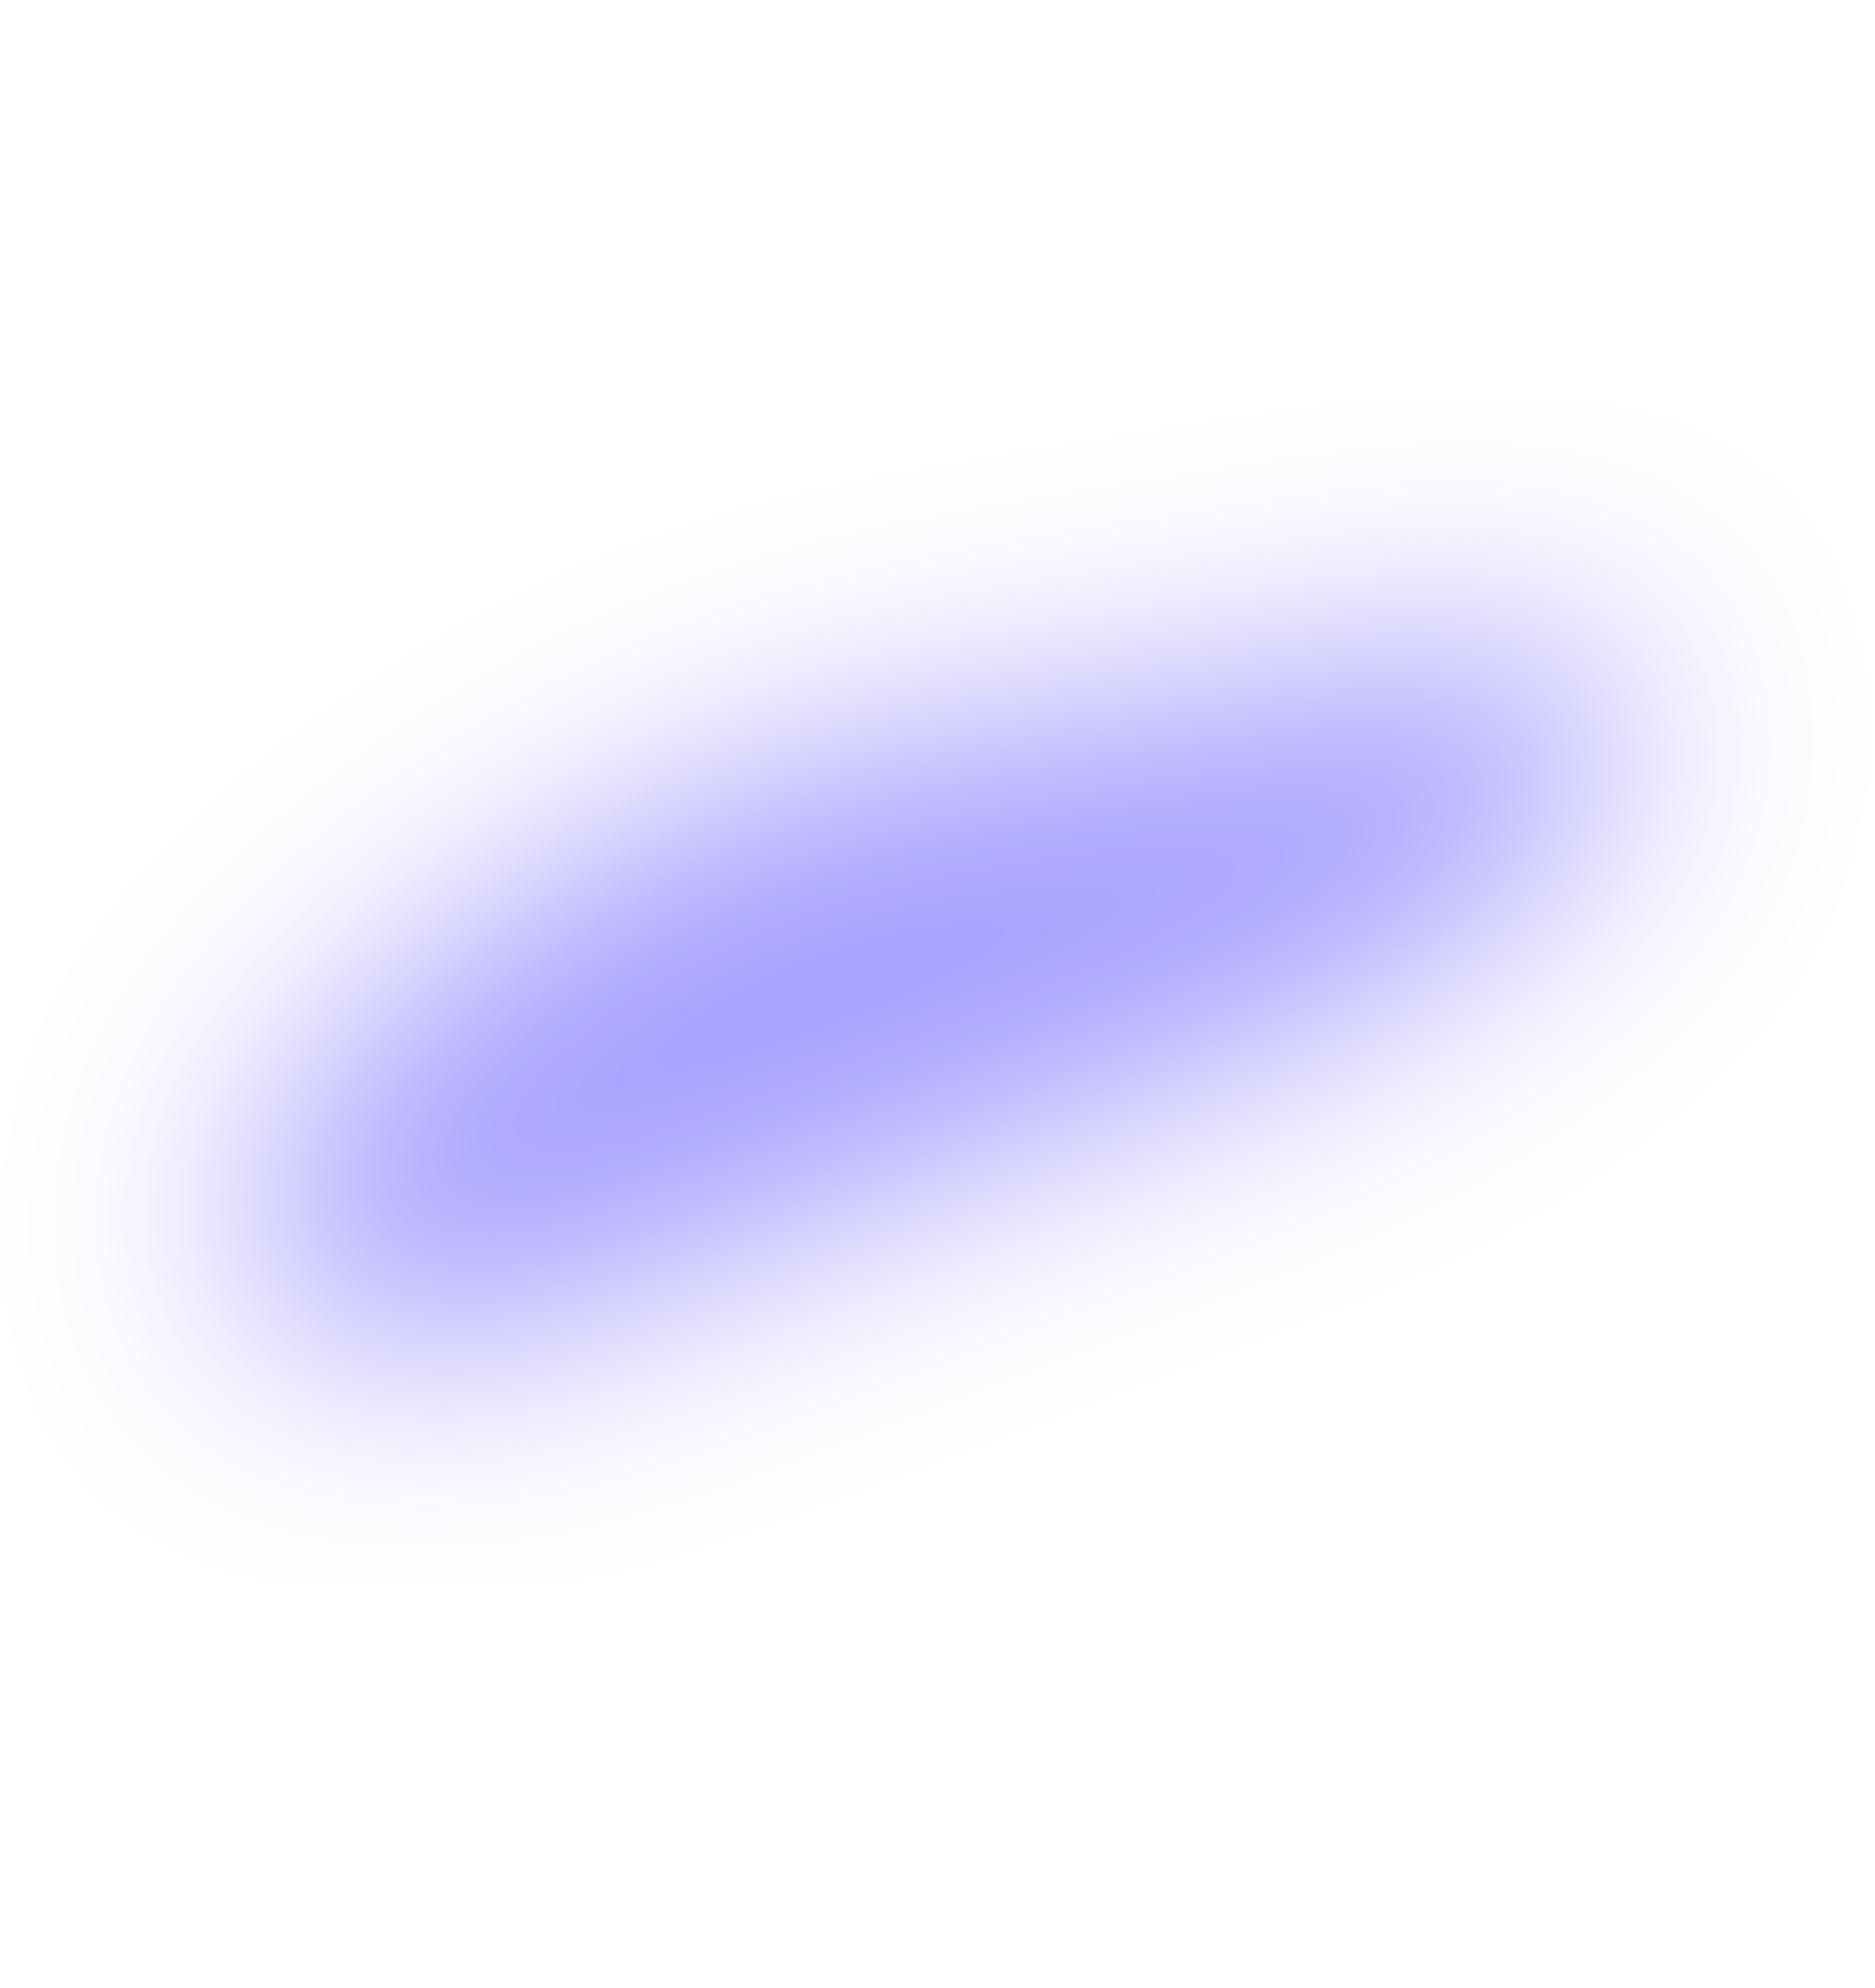
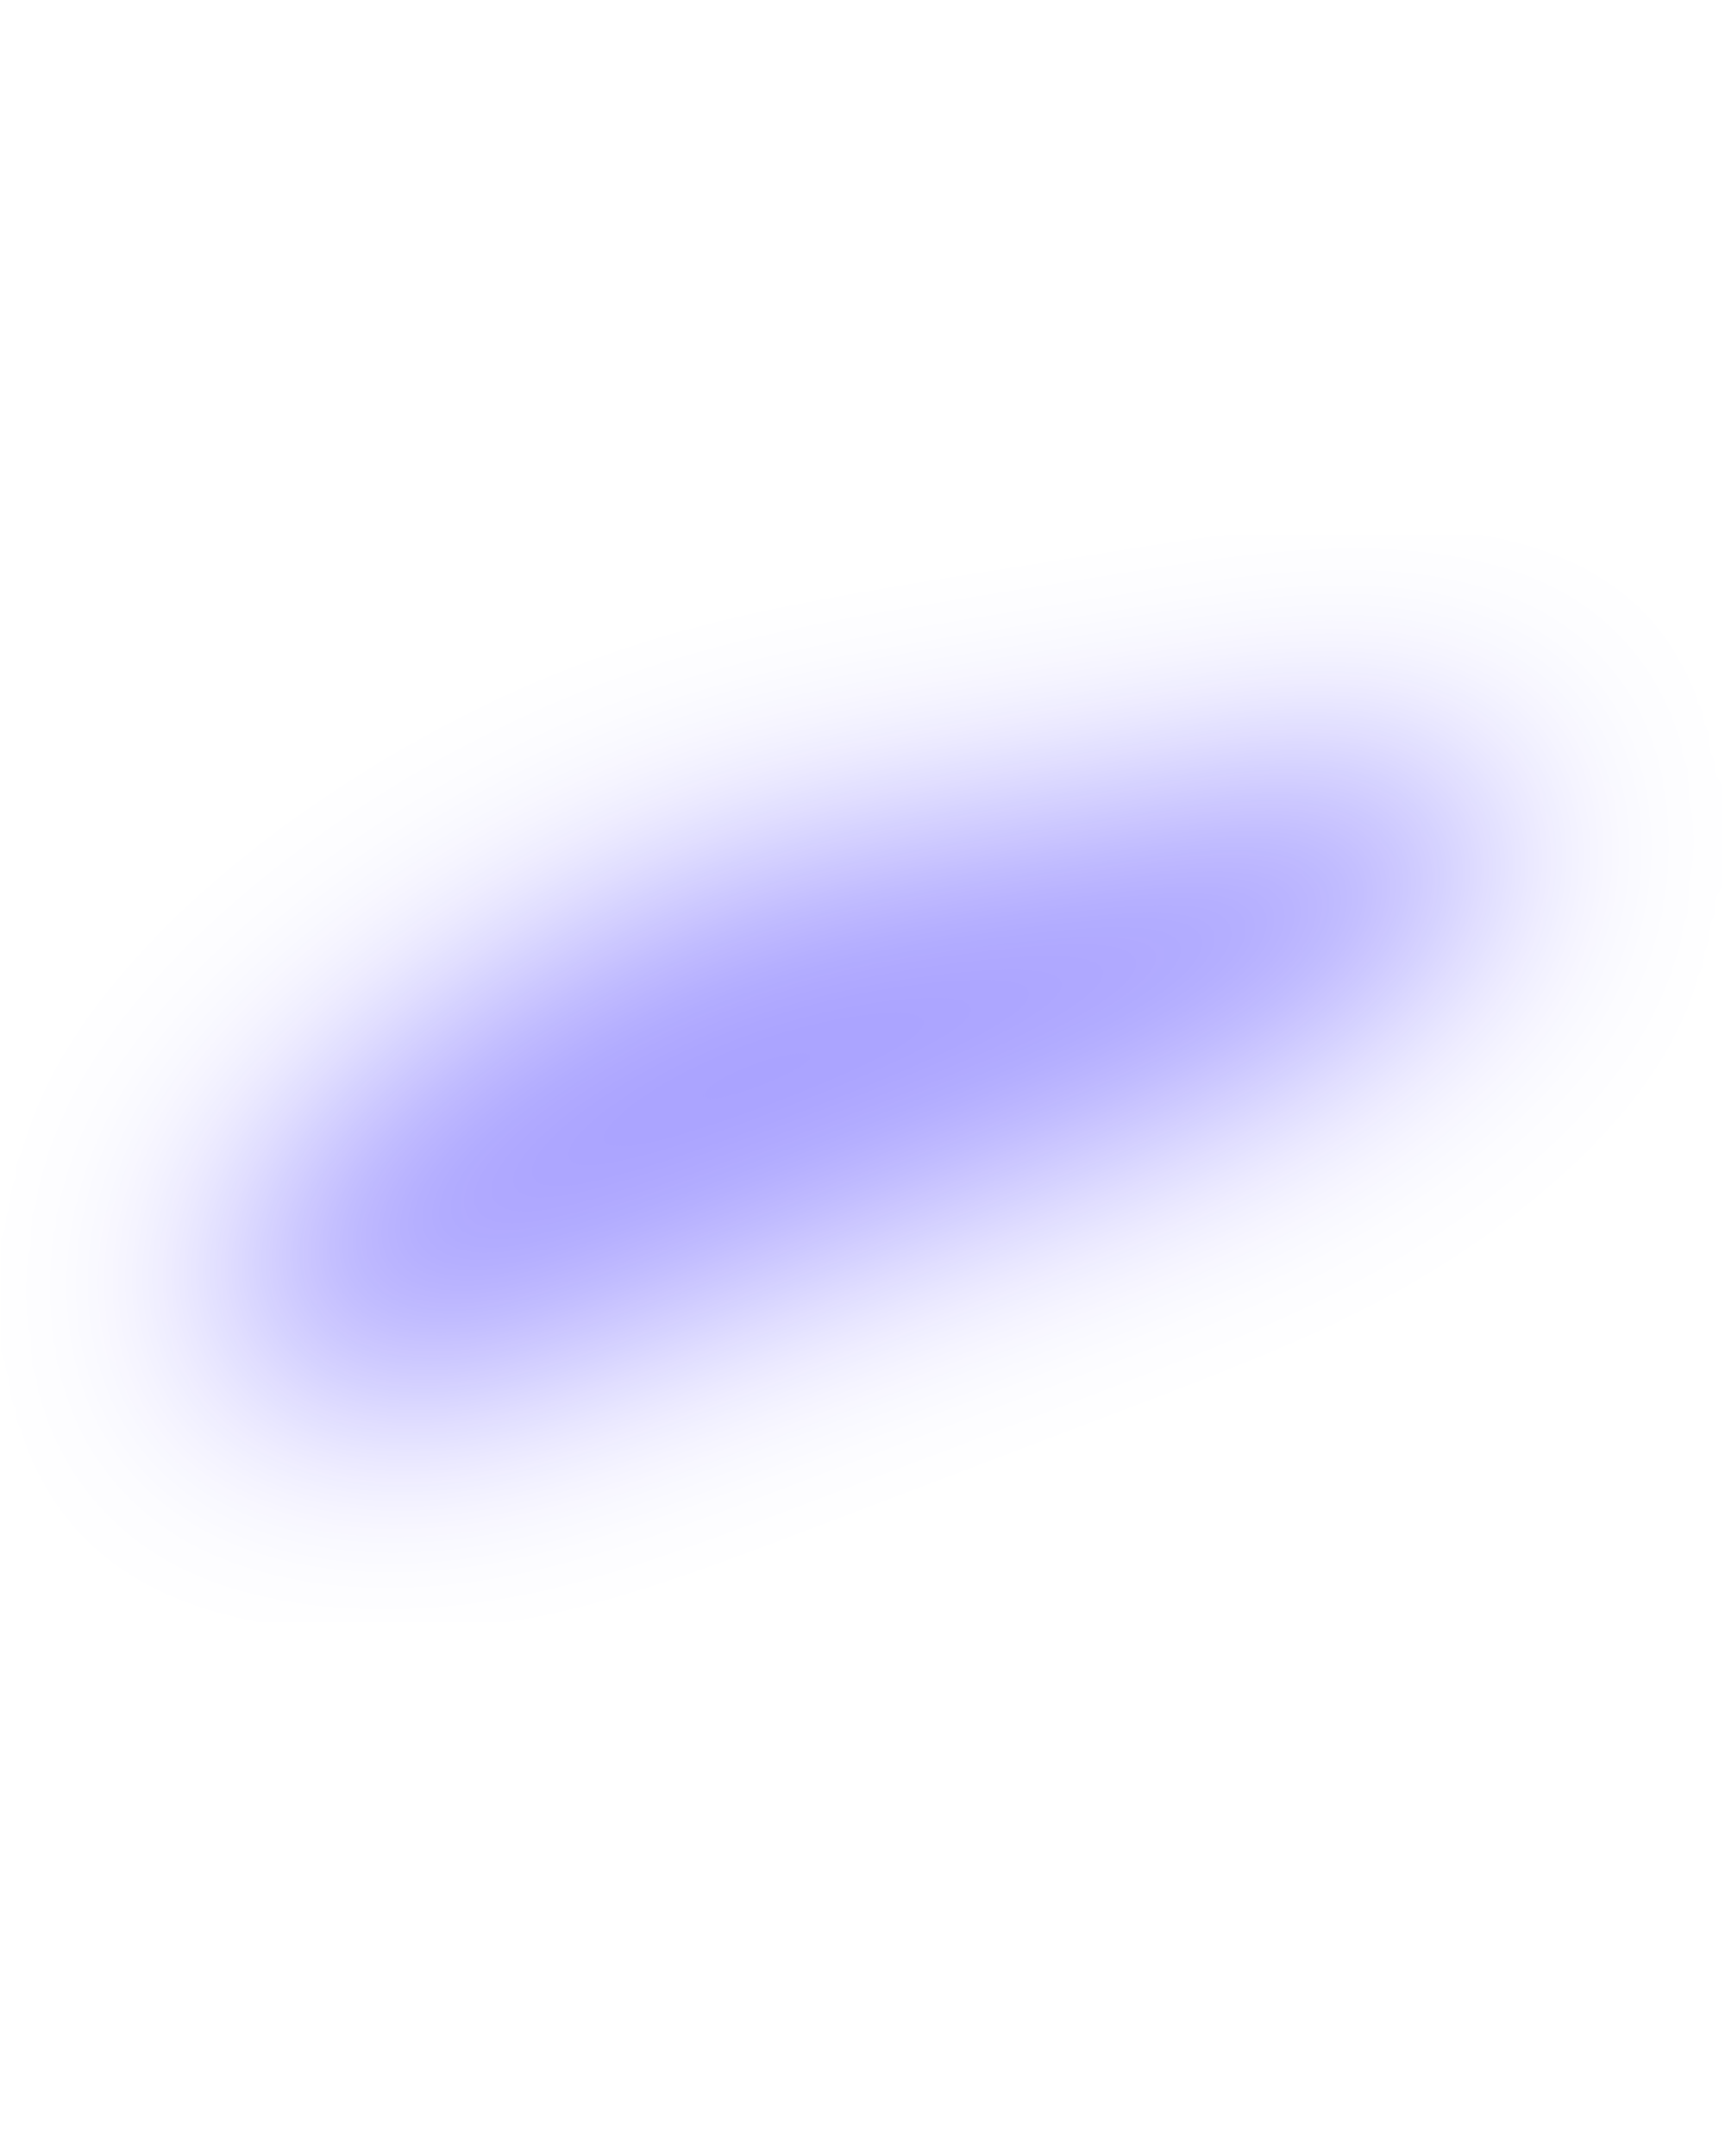
- <svg xmlns="http://www.w3.org/2000/svg" width="660" height="700" viewBox="0 0 964 608" fill="none">
+ <svg xmlns="http://www.w3.org/2000/svg" width="560" height="700" viewBox="0 0 964 608" fill="none">
  <g opacity="0.38" filter="url(#filter0_f_3167_3301)">
    <path d="M648.767 333.857C723.17 305.589 795.911 251.707 826.087 202.511C859.924 147.348 830.456 114.475 757.556 126.065L469.412 171.873C340.797 192.32 175.9 301.337 133.415 394.007C93.614 480.822 181.124 511.535 319.012 459.146L648.767 333.857Z" fill="#1400FF" />
  </g>
  <defs>
    <filter id="filter0_f_3167_3301" x="0.766" y="0.747" width="962.291" height="607.087" filterUnits="userSpaceOnUse" color-interpolation-filters="sRGB">
      <feFlood flood-opacity="0" result="BackgroundImageFix" />
      <feBlend mode="normal" in="SourceGraphic" in2="BackgroundImageFix" result="shape" />
      <feGaussianBlur stdDeviation="61.5" result="effect1_foregroundBlur_3167_3301" />
    </filter>
  </defs>
</svg>
